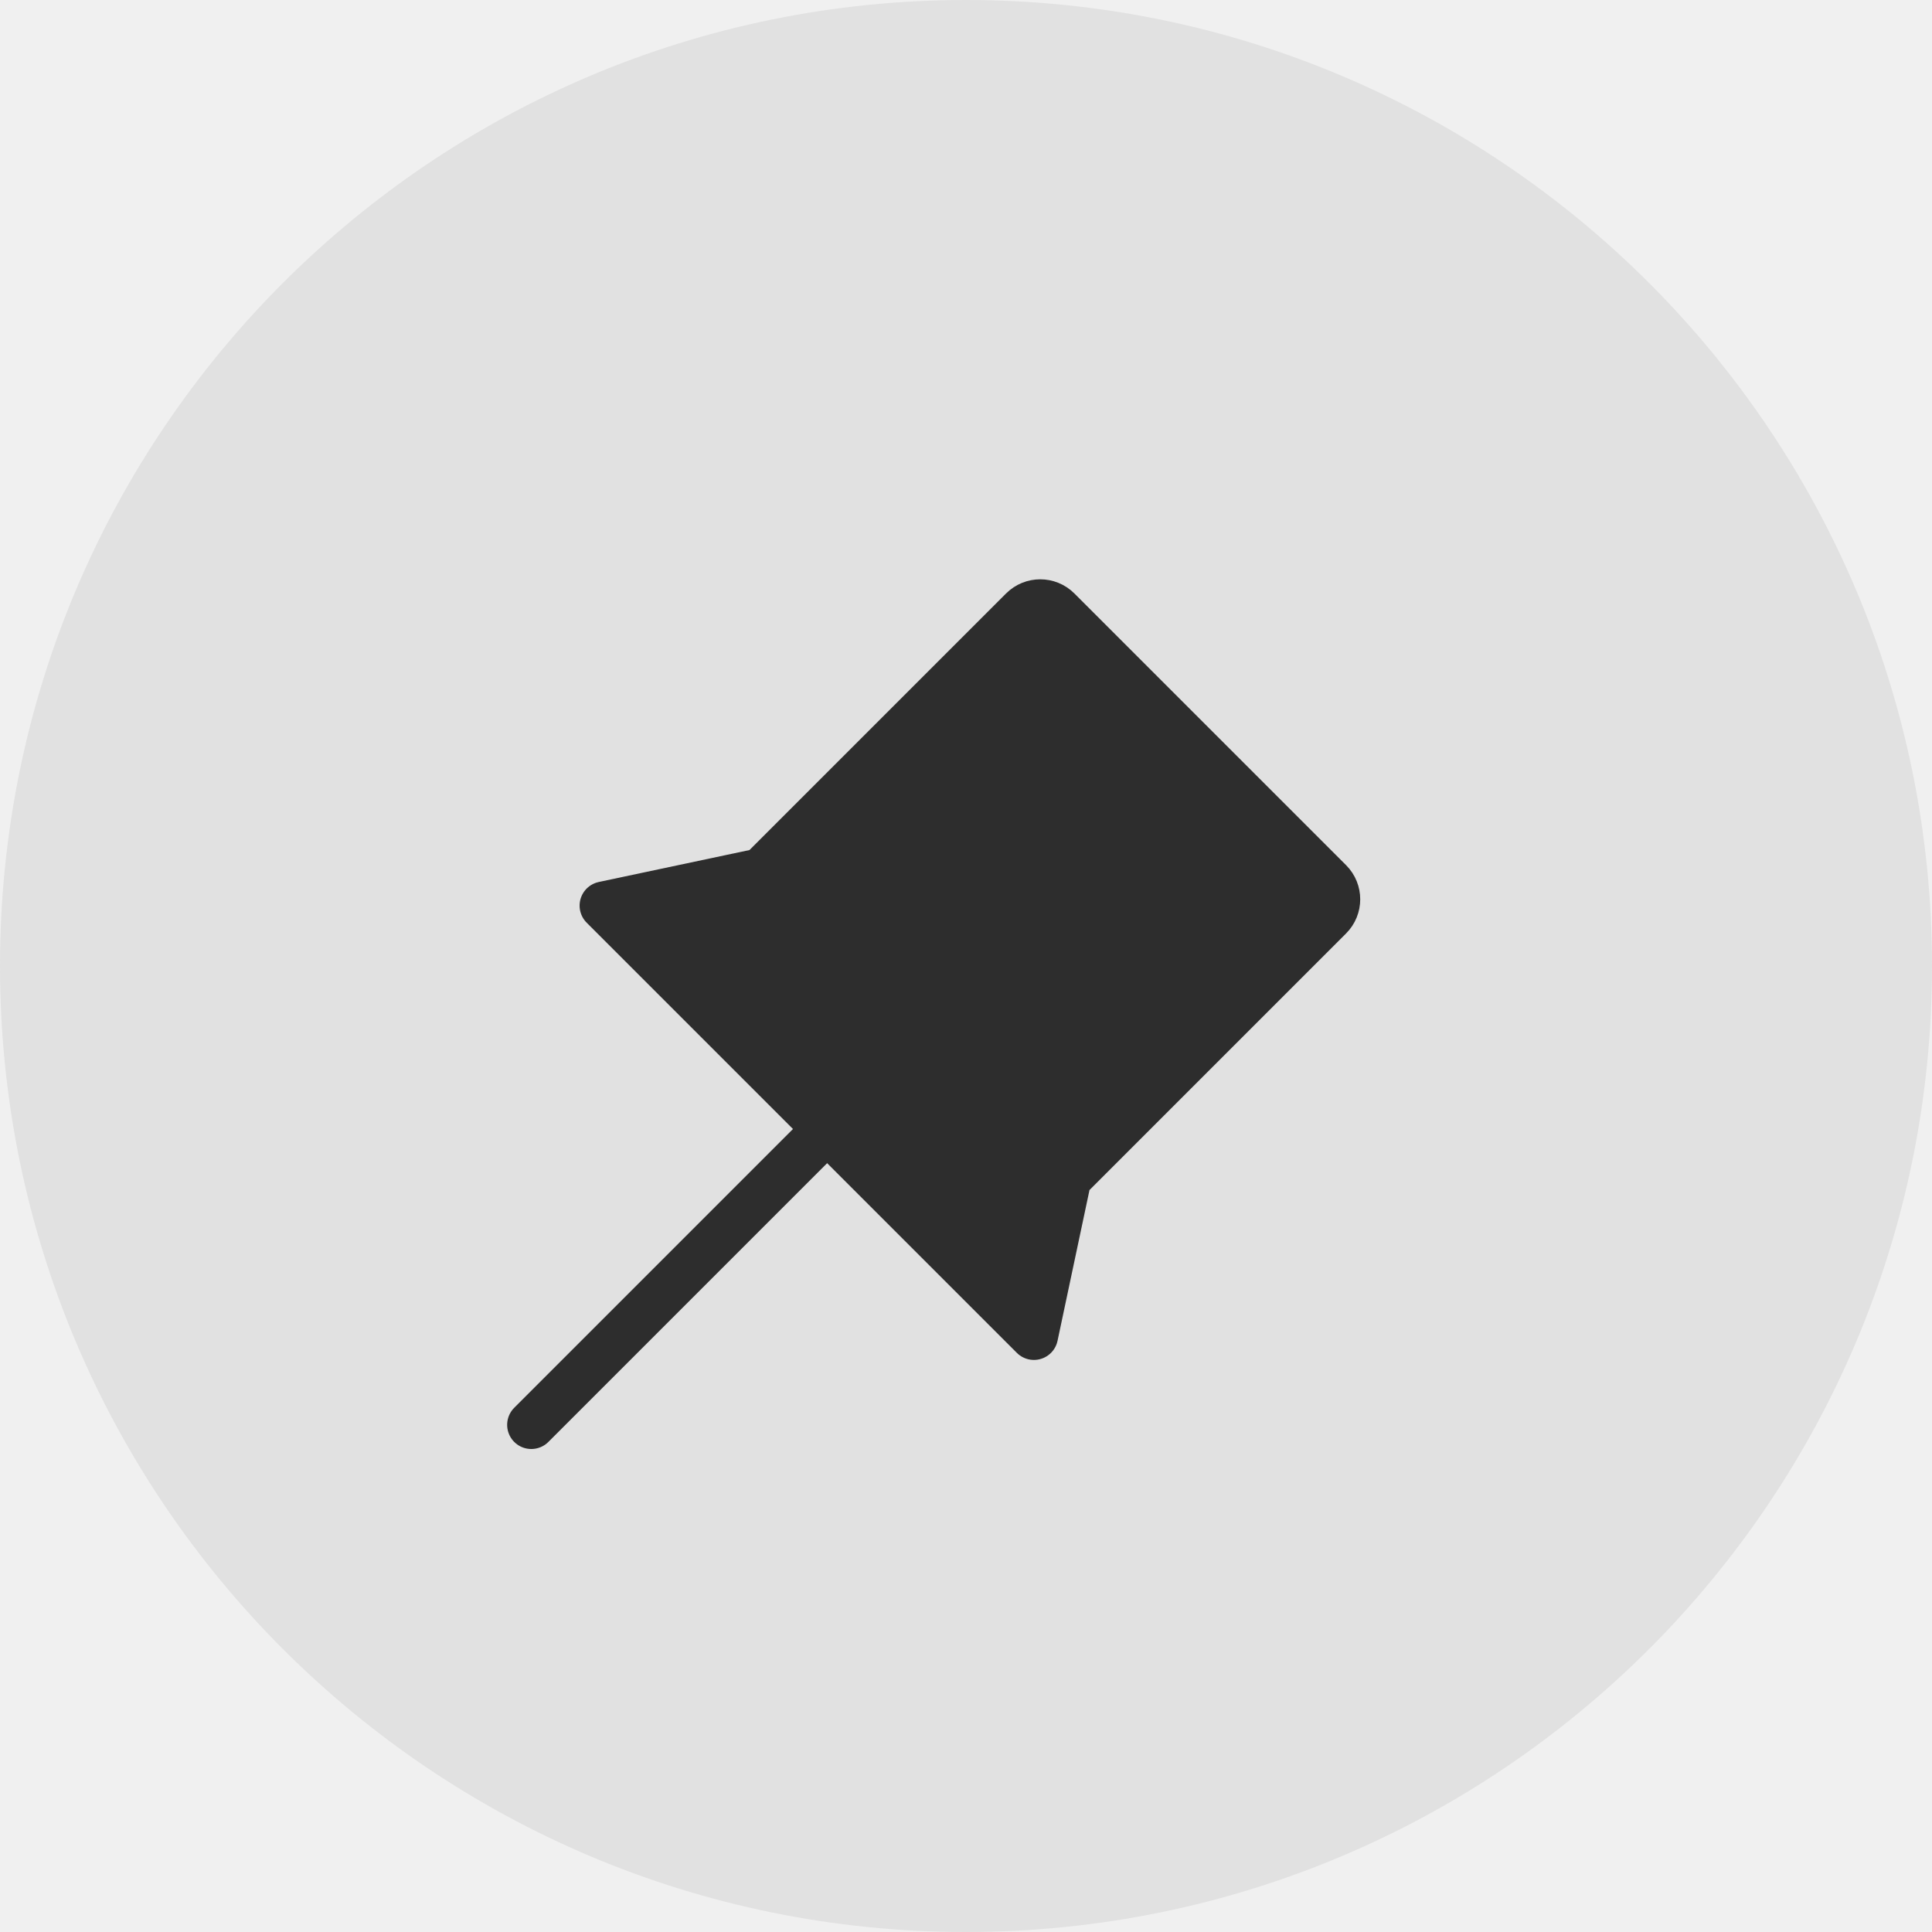
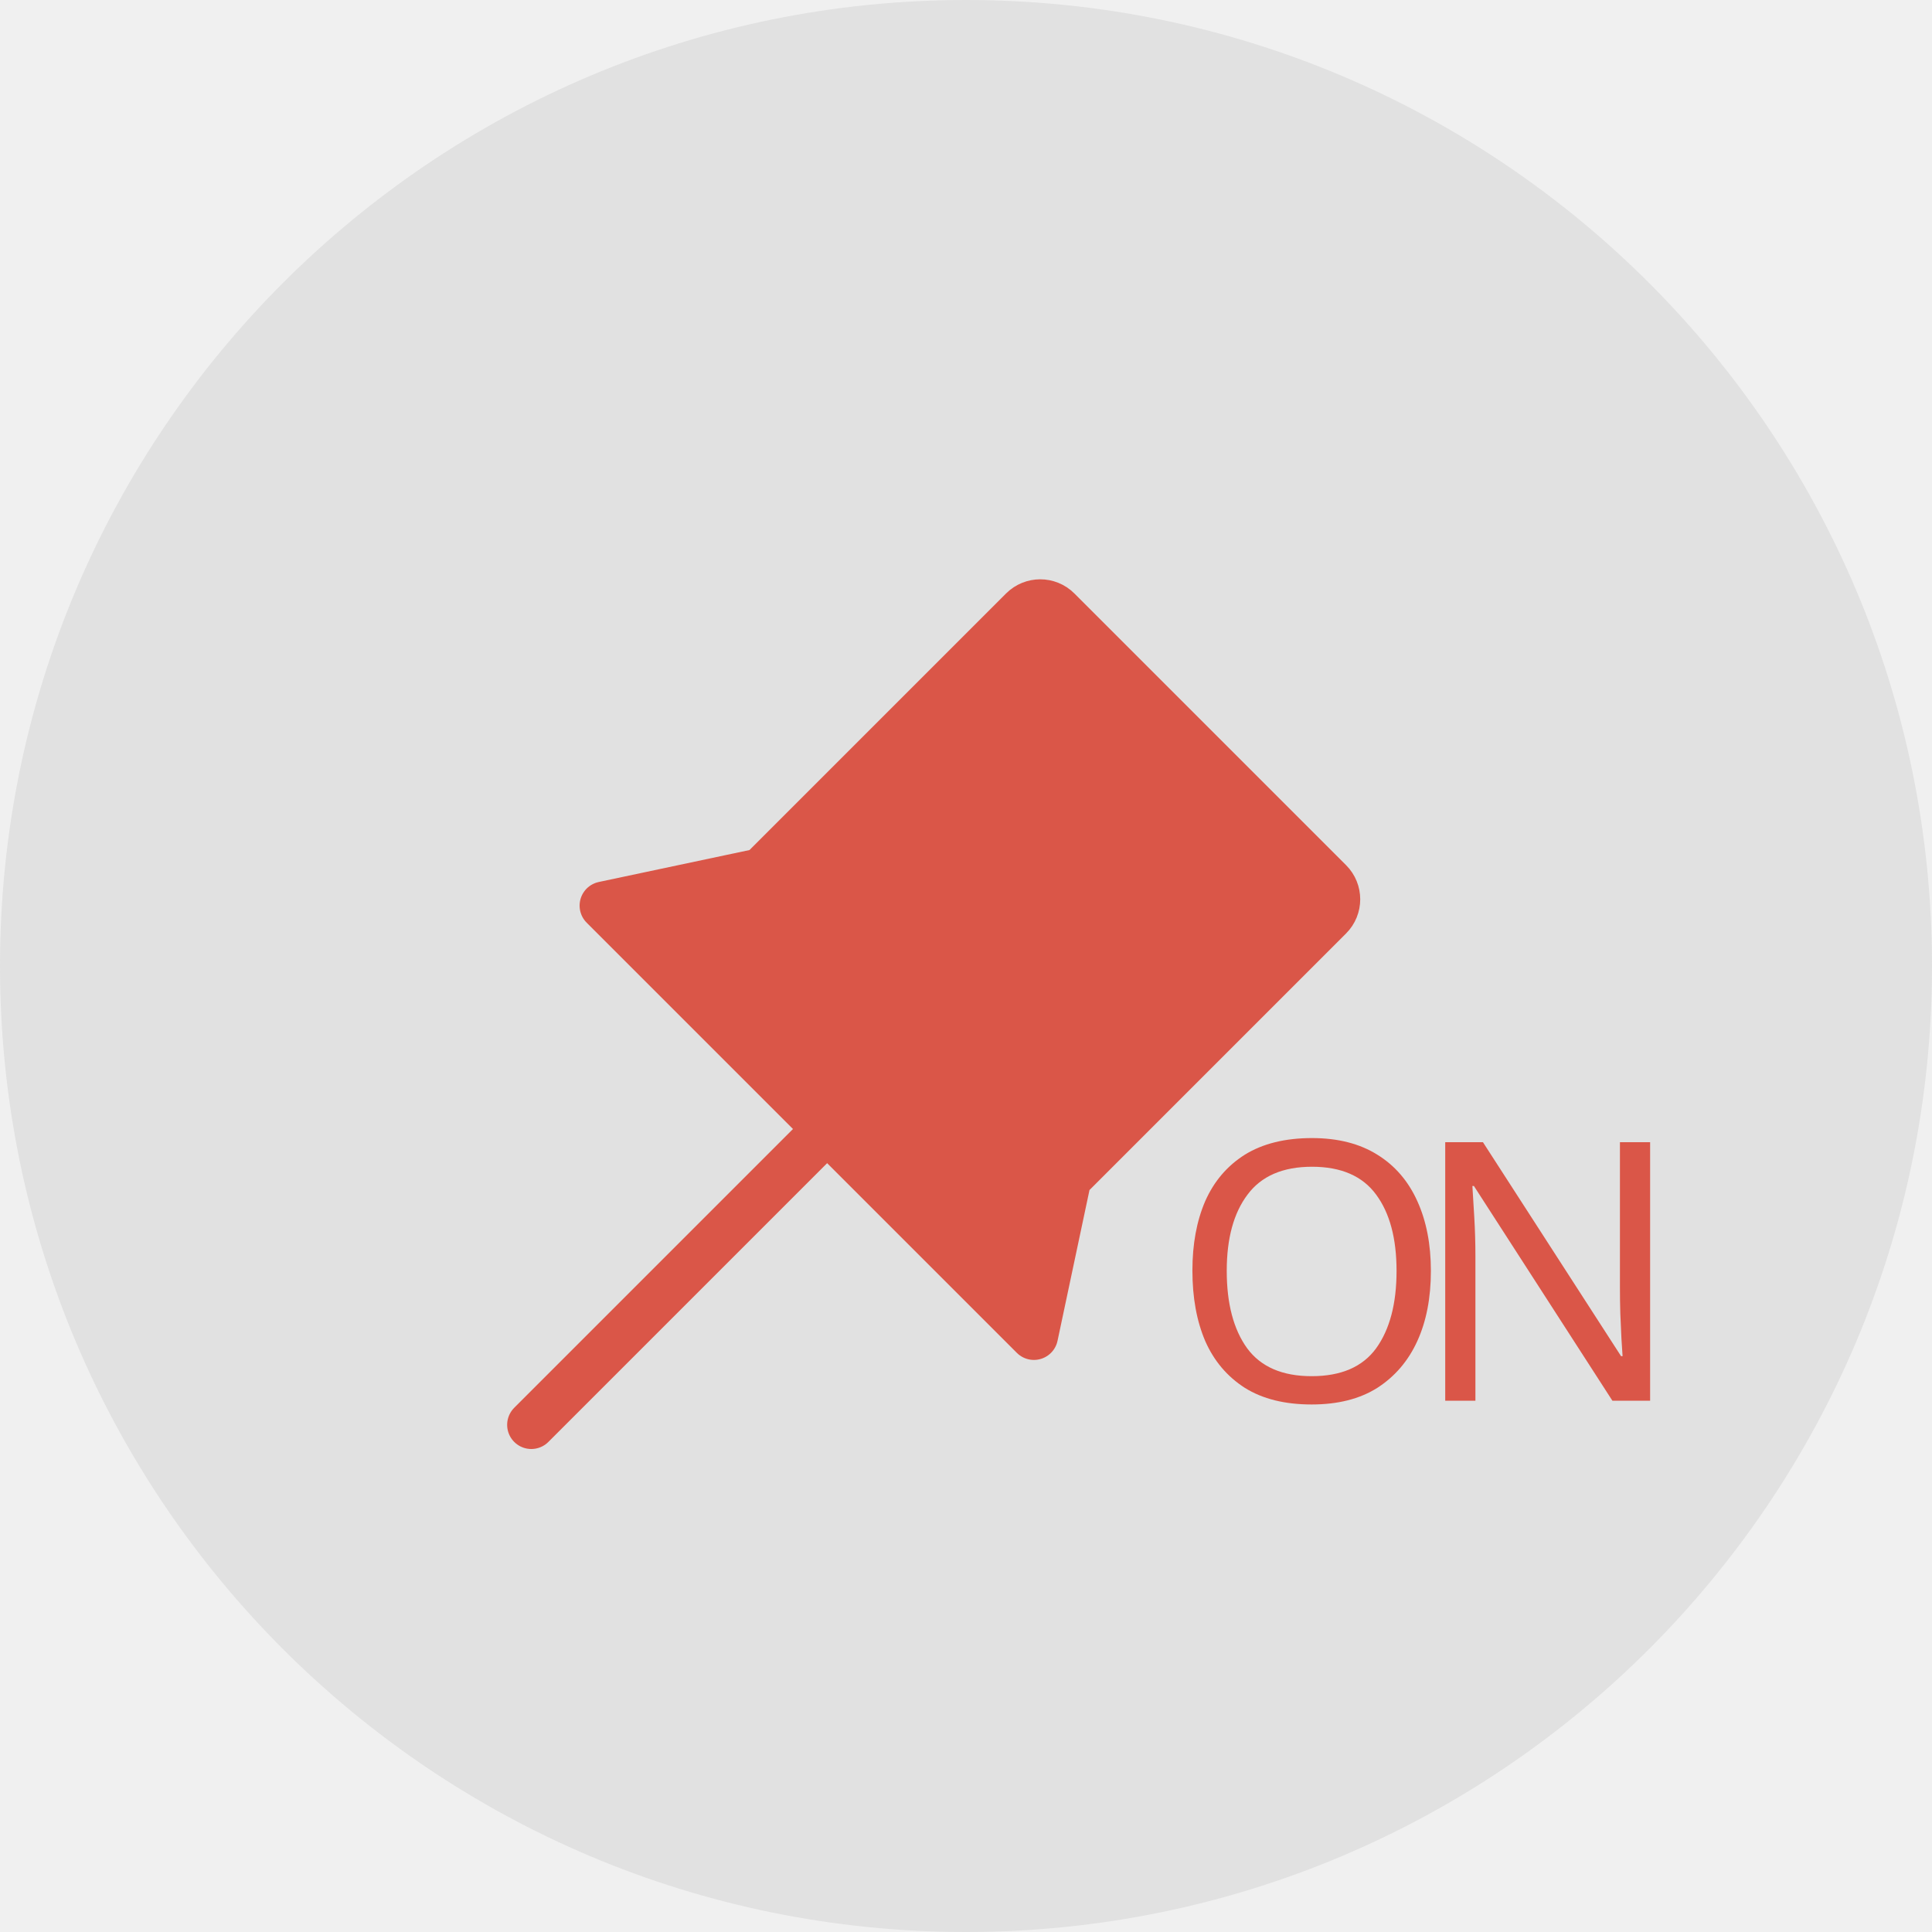
<svg xmlns="http://www.w3.org/2000/svg" width="80px" height="80px" viewBox="0 0 80 80" version="1.1">
-   <defs />
  <g id="Icon_Badge_Graphic" stroke="none" stroke-width="1" fill="none" fill-rule="evenodd">
    <g id="##Icon/FAB/Pin/4SelectedPress">
-       <rect id="Icon_Area" fill-opacity="0" fill="#FFFFFF" x="0" y="0" width="80" height="80" />
      <circle id="Oval" fill="#FFFFFF" fill-rule="nonzero" cx="40" cy="40" r="40" />
-       <g id="Group" transform="translate(22, 22)" stroke="#333333" stroke-linecap="round" stroke-width="2">
-         <path d="M11.701,5.696 L27.611,5.696 C28.164,5.696 28.611,6.144 28.611,6.696 L28.611,22.018 L32.251,27.616 L7.061,27.616 L10.701,22.018 L10.701,6.696 C10.701,6.144 11.148,5.696 11.701,5.696 Z" id="Rectangle-3" fill="#333333" stroke-linejoin="round" transform="translate(19.65608, 16.65608) rotate(-315) translate(-19.65608, -16.65608) " />
-         <path d="M12,25 L0,37" id="Line" />
+       <g id="Group-2" transform="translate(22, 22)">
+         <text id="ON" font-family="AppleSDGothicNeo-SemiBold, Apple SD Gothic Neo" font-size="15" font-weight="500" letter-spacing="-0.5" fill="#F76252">
+           <tspan x="26.453" y="36">O</tspan>
+           <tspan x="36.392" y="36">N</tspan>
+         </text>
+         <g id="Group" stroke="#F76252" stroke-linecap="round" stroke-width="2">
+           <path d="M11.701,5.696 L27.611,5.696 C28.164,5.696 28.611,6.144 28.611,6.696 L28.611,22.018 L32.251,27.616 L7.061,27.616 L10.701,22.018 L10.701,6.696 C10.701,6.144 11.148,5.696 11.701,5.696 Z" id="Rectangle-3" fill="#F76252" stroke-linejoin="round" transform="translate(19.65608, 16.65608) rotate(-315) translate(-19.65608, -16.65608) " />
+           <path d="M12,25 L0,37" id="Line" />
+         </g>
      </g>
      <circle id="Oval" fill="#000000" fill-rule="nonzero" opacity="0.12" cx="40" cy="40" r="40" />
+       <rect id="Icon_Area" fill-opacity="0" fill="#FFFFFF" x="0" y="0" width="80" height="80" />
    </g>
  </g>
</svg>
